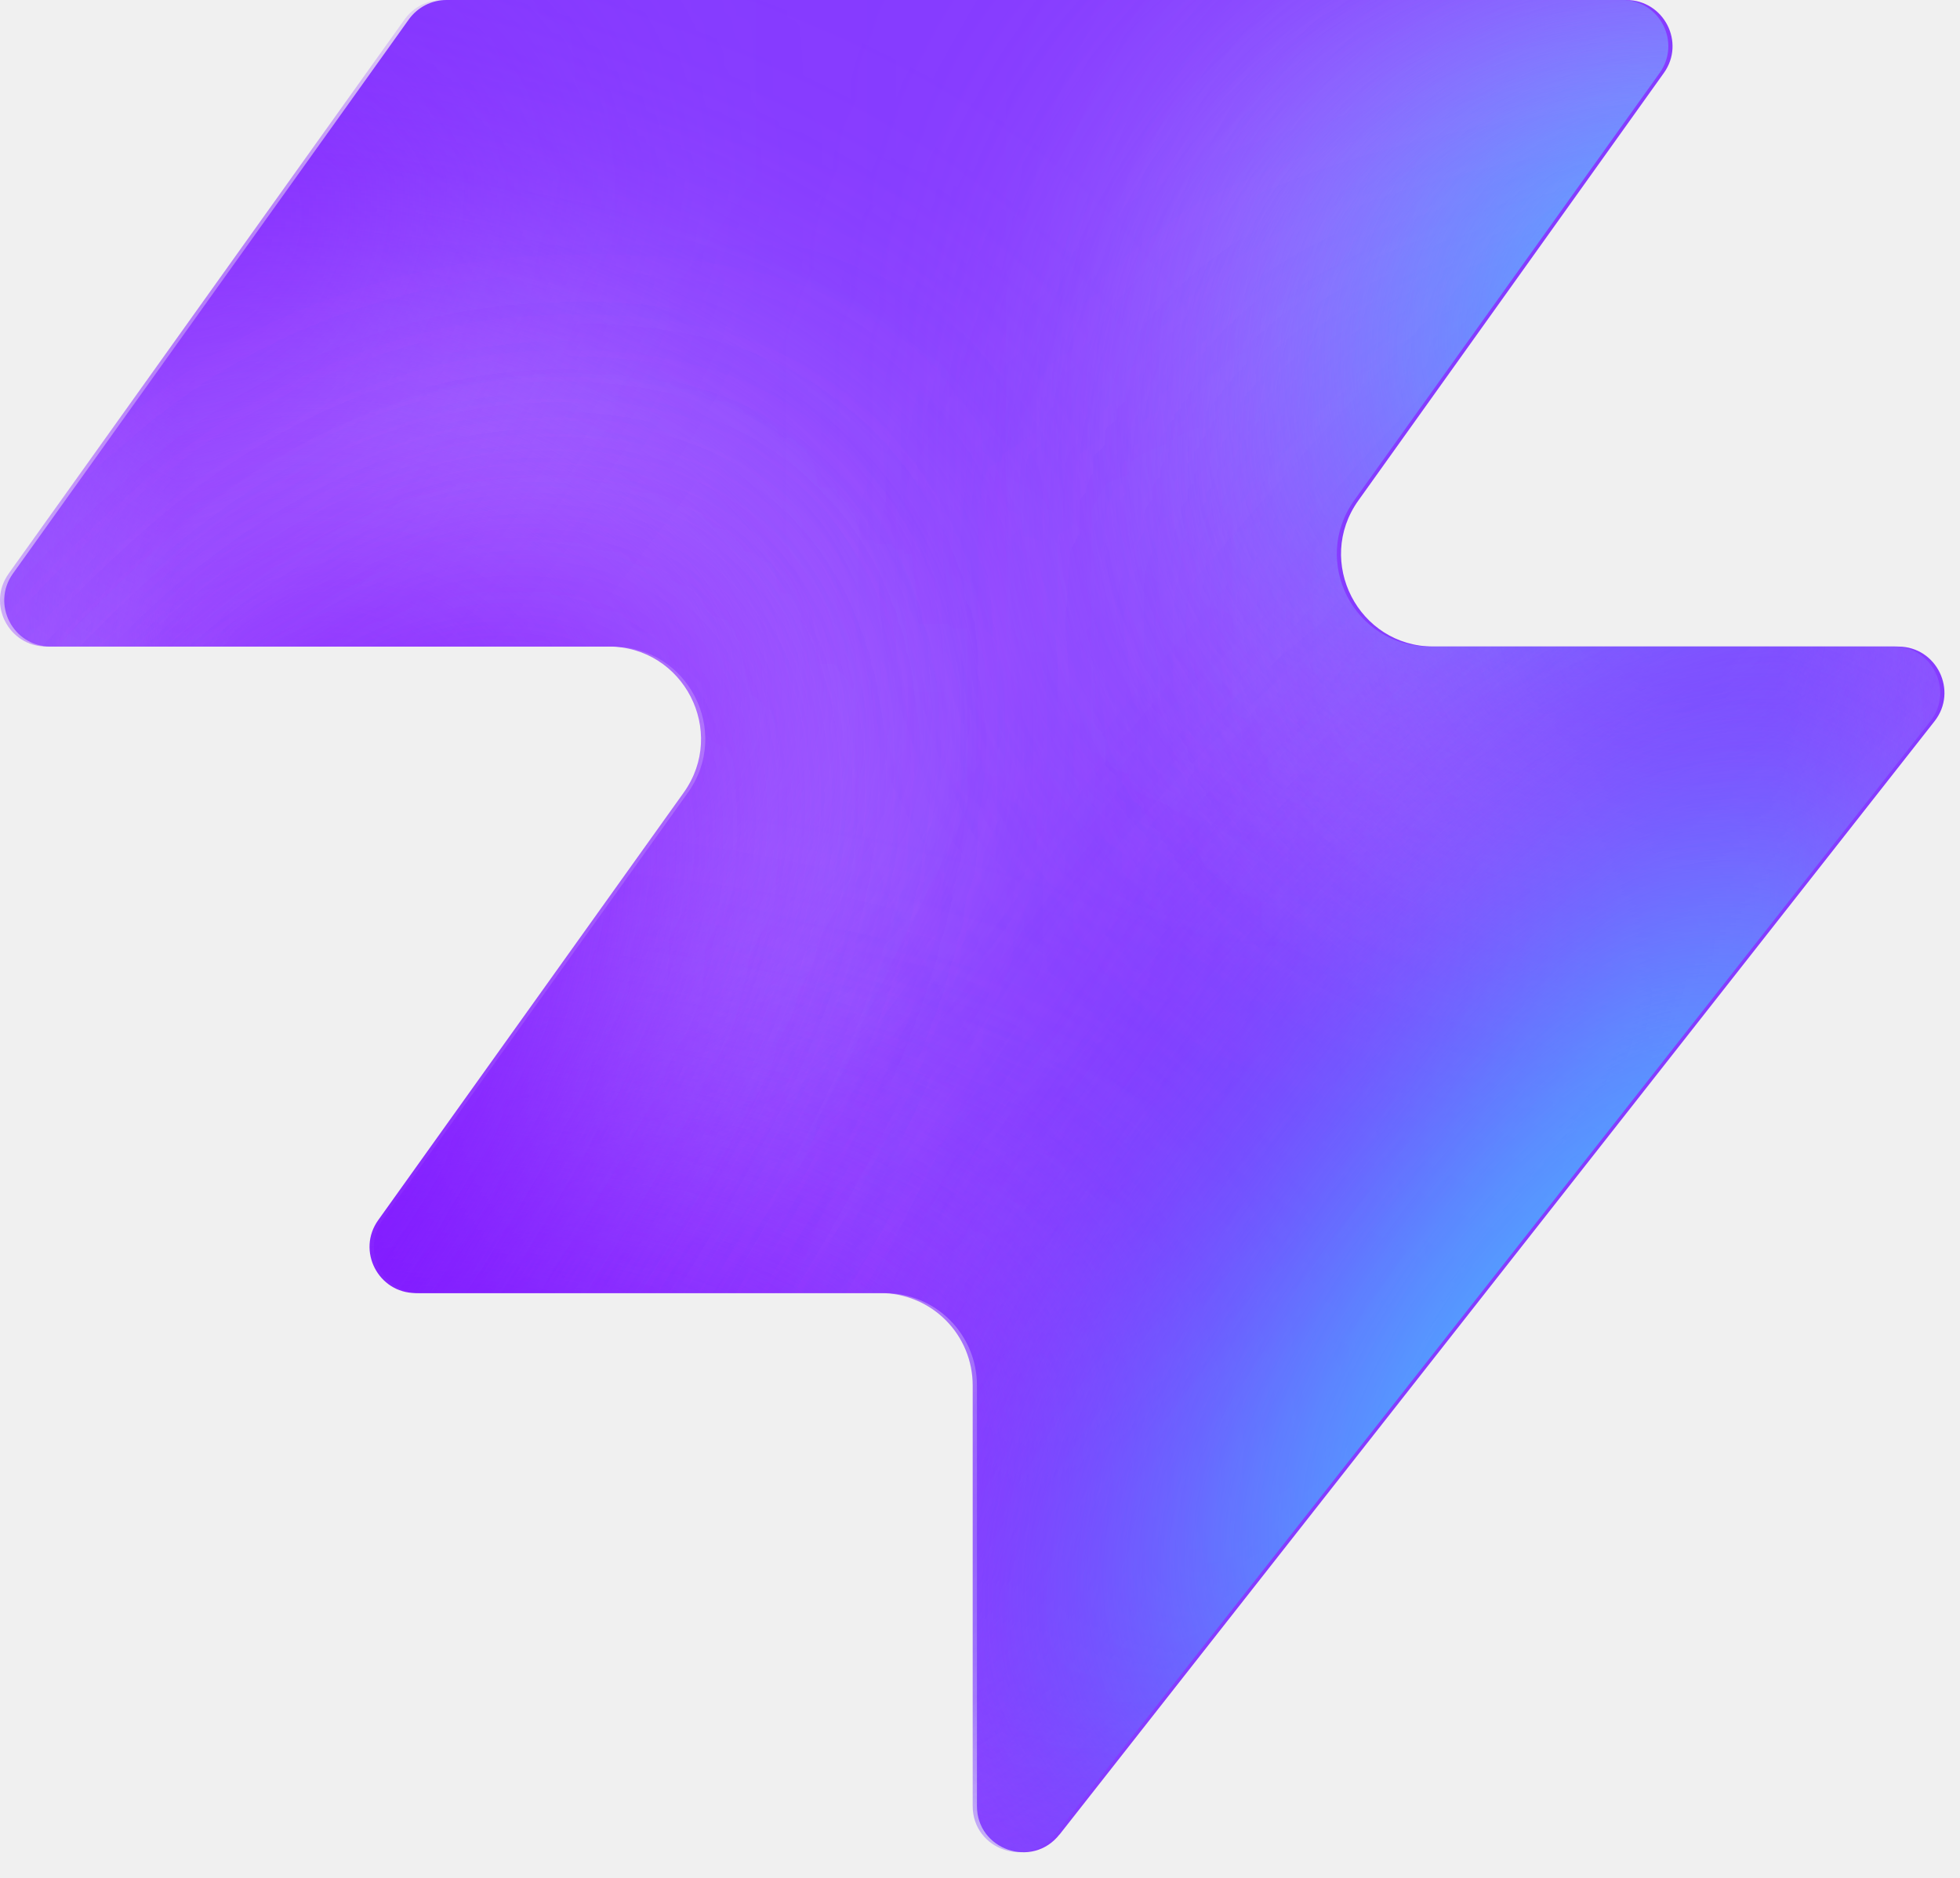
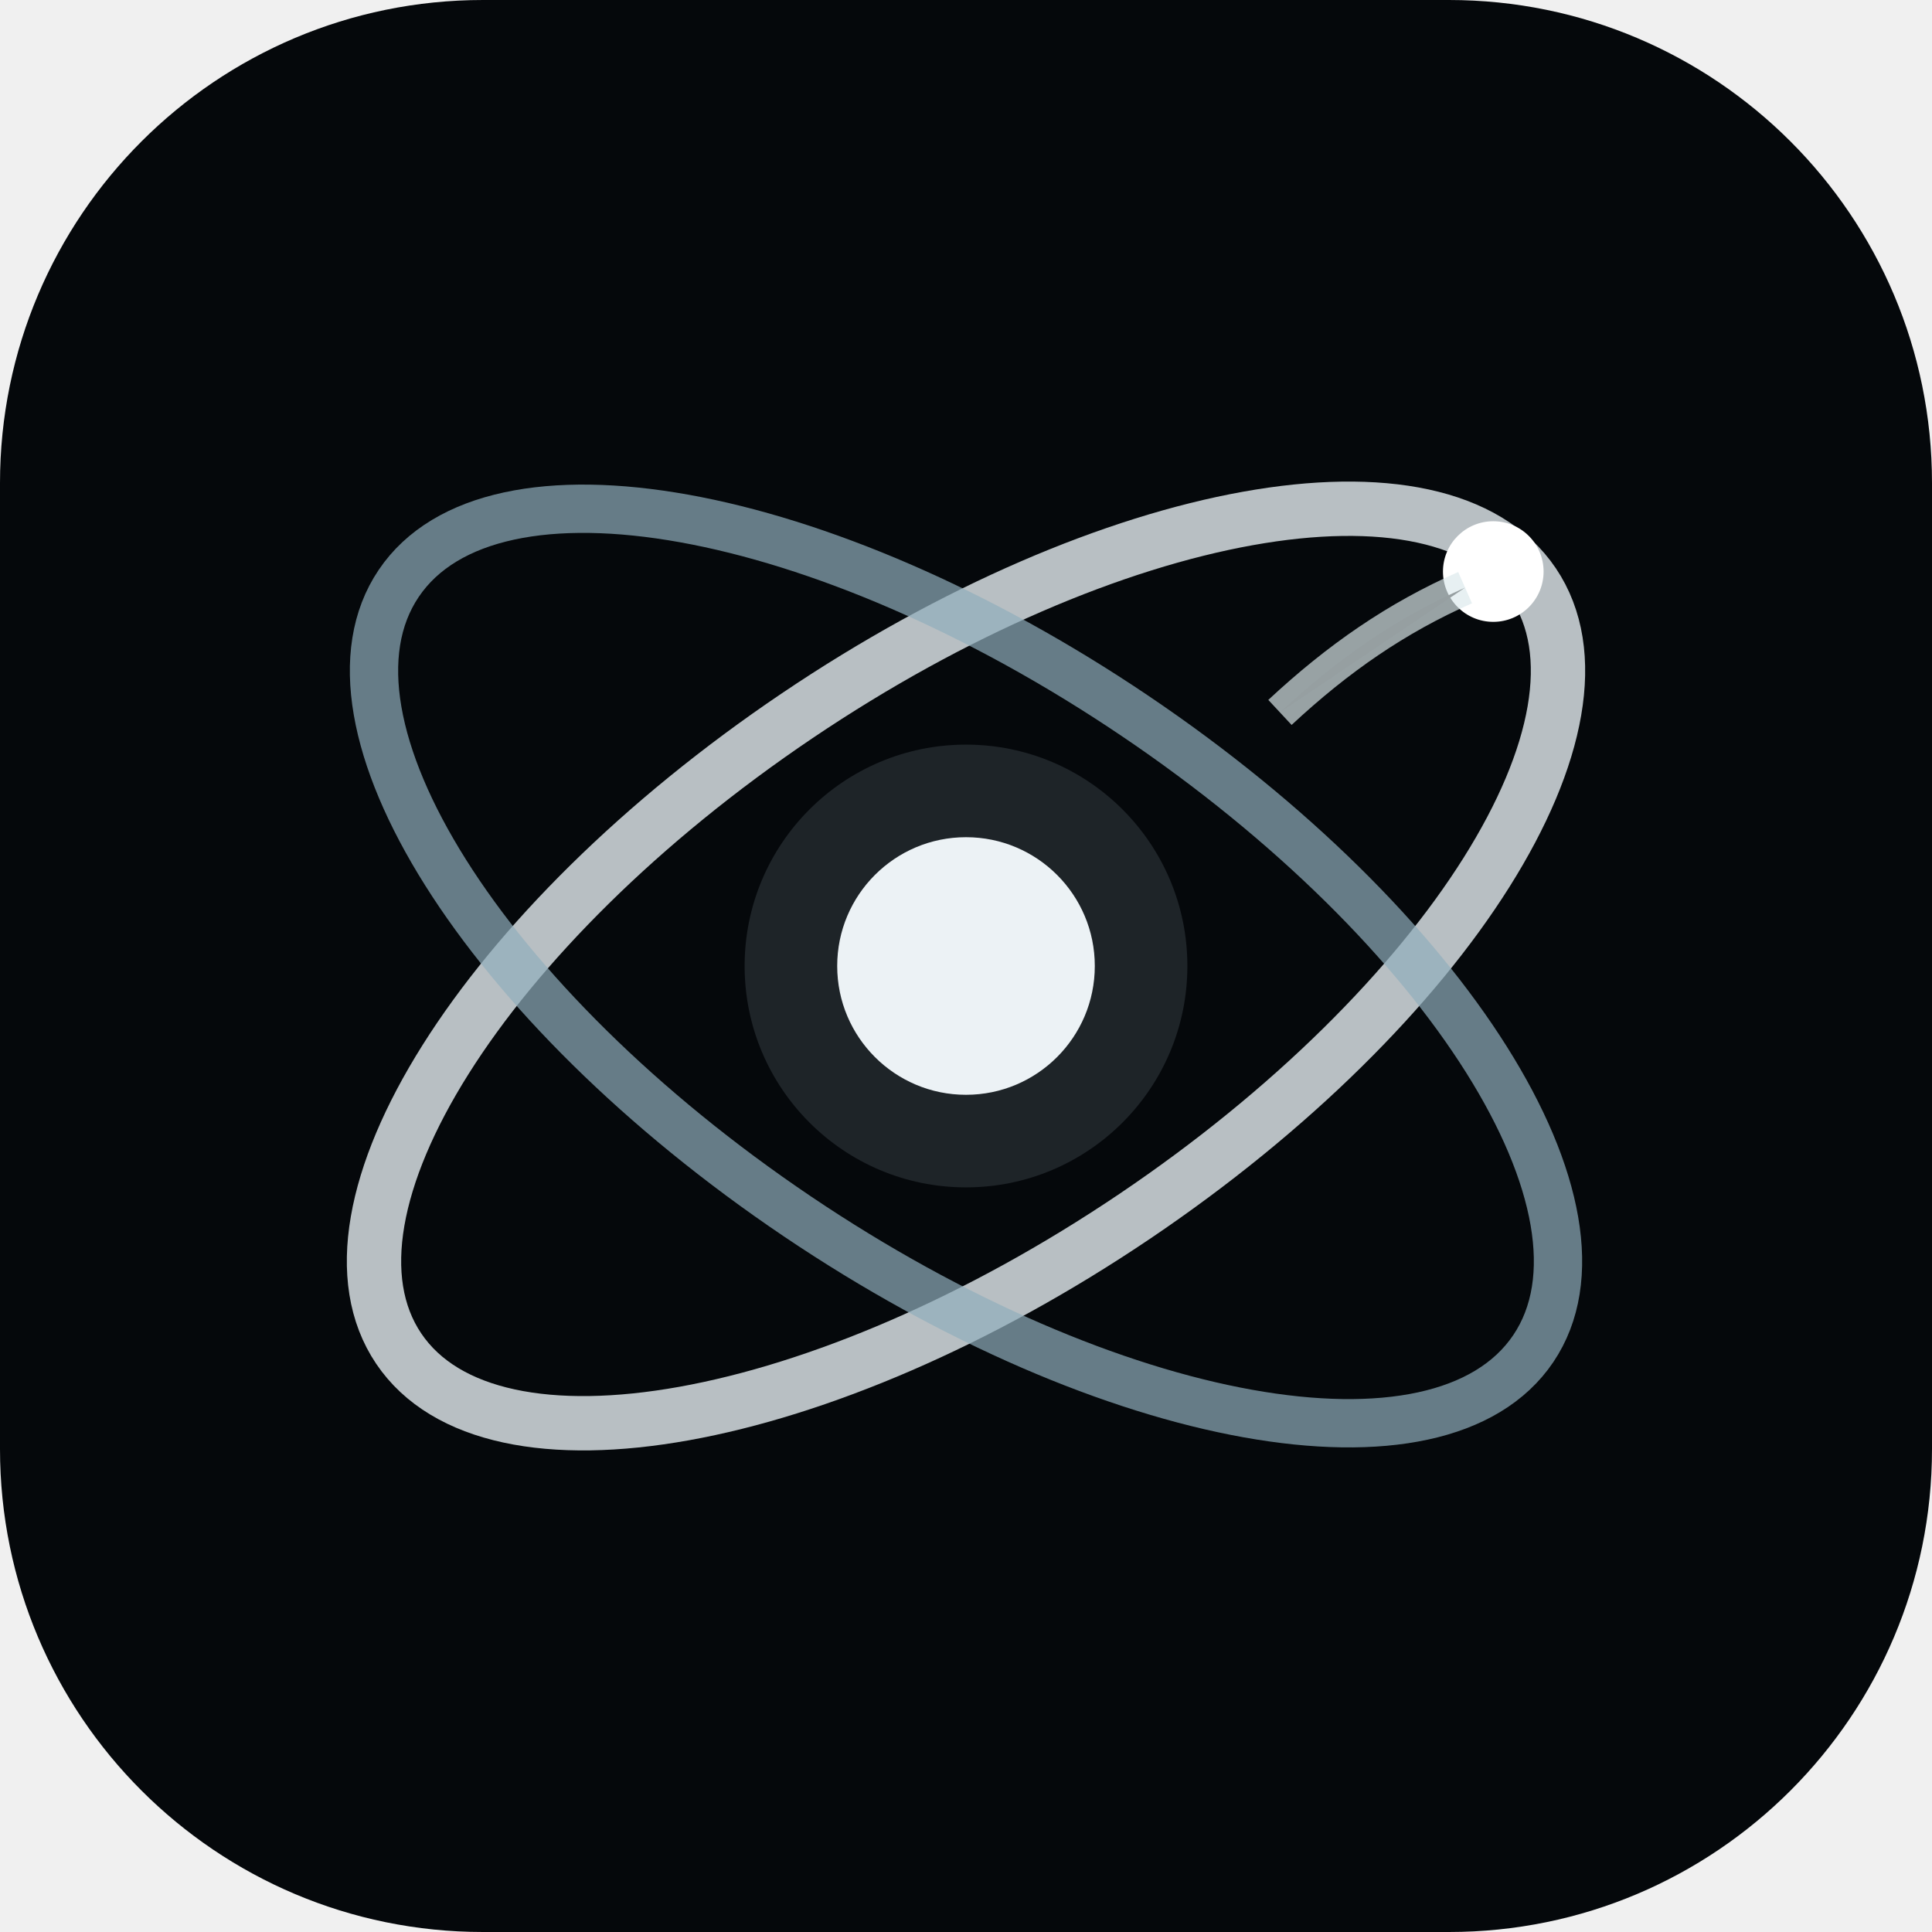
- <svg xmlns="http://www.w3.org/2000/svg" width="48" height="46" fill="none" viewBox="0 0 48 46">
-   <path fill="#863bff" d="M25.946 44.938c-.664.845-2.021.375-2.021-.698V33.937a2.26 2.26 0 0 0-2.262-2.262H10.287c-.92 0-1.456-1.04-.92-1.788l7.48-10.471c1.07-1.497 0-3.578-1.842-3.578H1.237c-.92 0-1.456-1.04-.92-1.788L10.013.474c.214-.297.556-.474.92-.474h28.894c.92 0 1.456 1.04.92 1.788l-7.48 10.471c-1.07 1.498 0 3.579 1.842 3.579h11.377c.943 0 1.473 1.088.89 1.83L25.947 44.94z" style="fill:#863bff;fill:color(display-p3 .525 .23 1);fill-opacity:1" />
-   <mask id="a" width="48" height="46" x="0" y="0" maskUnits="userSpaceOnUse" style="mask-type:alpha">
-     <path fill="#000" d="M25.842 44.938c-.664.844-2.021.375-2.021-.698V33.937a2.26 2.26 0 0 0-2.262-2.262H10.183c-.92 0-1.456-1.04-.92-1.788l7.48-10.471c1.07-1.498 0-3.579-1.842-3.579H1.133c-.92 0-1.456-1.04-.92-1.787L9.91.473c.214-.297.556-.474.92-.474h28.894c.92 0 1.456 1.04.92 1.788l-7.48 10.471c-1.07 1.498 0 3.578 1.842 3.578h11.377c.943 0 1.473 1.088.89 1.832L25.843 44.94z" style="fill:#000;fill-opacity:1" />
-   </mask>
-   <g mask="url(#a)">
-     <g filter="url(#b)">
-       <ellipse cx="5.508" cy="14.704" fill="#ede6ff" rx="5.508" ry="14.704" style="fill:#ede6ff;fill:color(display-p3 .927 .903 1);fill-opacity:1" transform="matrix(.00324 1 1 -.00324 -4.47 31.516)" />
-     </g>
-     <g filter="url(#c)">
-       <ellipse cx="10.399" cy="29.851" fill="#ede6ff" rx="10.399" ry="29.851" style="fill:#ede6ff;fill:color(display-p3 .927 .903 1);fill-opacity:1" transform="matrix(.00324 1 1 -.00324 -39.328 7.883)" />
-     </g>
-     <g filter="url(#d)">
-       <ellipse cx="5.508" cy="30.487" fill="#7e14ff" rx="5.508" ry="30.487" style="fill:#7e14ff;fill:color(display-p3 .492 .077 1);fill-opacity:1" transform="rotate(89.814 -25.913 -14.639)scale(1 -1)" />
-     </g>
-     <g filter="url(#e)">
-       <ellipse cx="5.508" cy="30.599" fill="#7e14ff" rx="5.508" ry="30.599" style="fill:#7e14ff;fill:color(display-p3 .492 .077 1);fill-opacity:1" transform="rotate(89.814 -32.644 -3.334)scale(1 -1)" />
-     </g>
-     <g filter="url(#f)">
-       <ellipse cx="5.508" cy="30.599" fill="#7e14ff" rx="5.508" ry="30.599" style="fill:#7e14ff;fill:color(display-p3 .492 .077 1);fill-opacity:1" transform="matrix(.00324 1 1 -.00324 -34.34 30.47)" />
-     </g>
-     <g filter="url(#g)">
-       <ellipse cx="14.072" cy="22.078" fill="#ede6ff" rx="14.072" ry="22.078" style="fill:#ede6ff;fill:color(display-p3 .927 .903 1);fill-opacity:1" transform="rotate(93.35 24.506 48.493)scale(-1 1)" />
-     </g>
-     <g filter="url(#h)">
-       <ellipse cx="3.47" cy="21.501" fill="#7e14ff" rx="3.47" ry="21.501" style="fill:#7e14ff;fill:color(display-p3 .492 .077 1);fill-opacity:1" transform="rotate(89.009 28.708 47.59)scale(-1 1)" />
-     </g>
-     <g filter="url(#i)">
-       <ellipse cx="3.47" cy="21.501" fill="#7e14ff" rx="3.47" ry="21.501" style="fill:#7e14ff;fill:color(display-p3 .492 .077 1);fill-opacity:1" transform="rotate(89.009 28.708 47.59)scale(-1 1)" />
-     </g>
-     <g filter="url(#j)">
-       <ellipse cx=".387" cy="8.972" fill="#7e14ff" rx="4.407" ry="29.108" style="fill:#7e14ff;fill:color(display-p3 .492 .077 1);fill-opacity:1" transform="rotate(39.51 .387 8.972)" />
-     </g>
-     <g filter="url(#k)">
-       <ellipse cx="47.523" cy="-6.092" fill="#7e14ff" rx="4.407" ry="29.108" style="fill:#7e14ff;fill:color(display-p3 .492 .077 1);fill-opacity:1" transform="rotate(37.892 47.523 -6.092)" />
-     </g>
-     <g filter="url(#l)">
-       <ellipse cx="41.412" cy="6.333" fill="#47bfff" rx="5.971" ry="9.665" style="fill:#47bfff;fill:color(display-p3 .28 .748 1);fill-opacity:1" transform="rotate(37.892 41.412 6.333)" />
-     </g>
-     <g filter="url(#m)">
-       <ellipse cx="-1.879" cy="38.332" fill="#7e14ff" rx="4.407" ry="29.108" style="fill:#7e14ff;fill:color(display-p3 .492 .077 1);fill-opacity:1" transform="rotate(37.892 -1.88 38.332)" />
-     </g>
-     <g filter="url(#n)">
-       <ellipse cx="-1.879" cy="38.332" fill="#7e14ff" rx="4.407" ry="29.108" style="fill:#7e14ff;fill:color(display-p3 .492 .077 1);fill-opacity:1" transform="rotate(37.892 -1.88 38.332)" />
-     </g>
-     <g filter="url(#o)">
-       <ellipse cx="35.651" cy="29.907" fill="#7e14ff" rx="4.407" ry="29.108" style="fill:#7e14ff;fill:color(display-p3 .492 .077 1);fill-opacity:1" transform="rotate(37.892 35.651 29.907)" />
-     </g>
-     <g filter="url(#p)">
-       <ellipse cx="38.418" cy="32.4" fill="#47bfff" rx="5.971" ry="15.297" style="fill:#47bfff;fill:color(display-p3 .28 .748 1);fill-opacity:1" transform="rotate(37.892 38.418 32.4)" />
-     </g>
+ <svg xmlns="http://www.w3.org/2000/svg" viewBox="0 0 48 48">
+   <rect width="48" height="48" rx="12" fill="#05080b" />
+   <g fill="none" stroke-linecap="round">
+     <ellipse cx="24" cy="24" rx="17" ry="7.5" stroke="#dfe8eb" stroke-opacity=".82" stroke-width="1.35" transform="rotate(-34 24 24)" />
+     <ellipse cx="24" cy="24" rx="17" ry="7.5" stroke="#91afbd" stroke-opacity=".7" stroke-width="1.2" transform="rotate(34 24 24)" />
  </g>
-   <defs>
-     <filter id="b" width="60.045" height="41.654" x="-19.77" y="16.149" color-interpolation-filters="sRGB" filterUnits="userSpaceOnUse">
-       <feFlood flood-opacity="0" result="BackgroundImageFix" />
-       <feBlend in="SourceGraphic" in2="BackgroundImageFix" result="shape" />
-       <feGaussianBlur result="effect1_foregroundBlur_2002_17158" stdDeviation="7.659" />
-     </filter>
-     <filter id="c" width="90.34" height="51.437" x="-54.613" y="-7.533" color-interpolation-filters="sRGB" filterUnits="userSpaceOnUse">
-       <feFlood flood-opacity="0" result="BackgroundImageFix" />
-       <feBlend in="SourceGraphic" in2="BackgroundImageFix" result="shape" />
-       <feGaussianBlur result="effect1_foregroundBlur_2002_17158" stdDeviation="7.659" />
-     </filter>
-     <filter id="d" width="79.355" height="29.4" x="-49.64" y="2.03" color-interpolation-filters="sRGB" filterUnits="userSpaceOnUse">
-       <feFlood flood-opacity="0" result="BackgroundImageFix" />
-       <feBlend in="SourceGraphic" in2="BackgroundImageFix" result="shape" />
-       <feGaussianBlur result="effect1_foregroundBlur_2002_17158" stdDeviation="4.596" />
-     </filter>
-     <filter id="e" width="79.579" height="29.4" x="-45.045" y="20.029" color-interpolation-filters="sRGB" filterUnits="userSpaceOnUse">
-       <feFlood flood-opacity="0" result="BackgroundImageFix" />
-       <feBlend in="SourceGraphic" in2="BackgroundImageFix" result="shape" />
-       <feGaussianBlur result="effect1_foregroundBlur_2002_17158" stdDeviation="4.596" />
-     </filter>
-     <filter id="f" width="79.579" height="29.4" x="-43.513" y="21.178" color-interpolation-filters="sRGB" filterUnits="userSpaceOnUse">
-       <feFlood flood-opacity="0" result="BackgroundImageFix" />
-       <feBlend in="SourceGraphic" in2="BackgroundImageFix" result="shape" />
-       <feGaussianBlur result="effect1_foregroundBlur_2002_17158" stdDeviation="4.596" />
-     </filter>
-     <filter id="g" width="74.749" height="58.852" x="15.756" y="-17.901" color-interpolation-filters="sRGB" filterUnits="userSpaceOnUse">
-       <feFlood flood-opacity="0" result="BackgroundImageFix" />
-       <feBlend in="SourceGraphic" in2="BackgroundImageFix" result="shape" />
-       <feGaussianBlur result="effect1_foregroundBlur_2002_17158" stdDeviation="7.659" />
-     </filter>
-     <filter id="h" width="61.377" height="25.362" x="23.548" y="2.284" color-interpolation-filters="sRGB" filterUnits="userSpaceOnUse">
-       <feFlood flood-opacity="0" result="BackgroundImageFix" />
-       <feBlend in="SourceGraphic" in2="BackgroundImageFix" result="shape" />
-       <feGaussianBlur result="effect1_foregroundBlur_2002_17158" stdDeviation="4.596" />
-     </filter>
-     <filter id="i" width="61.377" height="25.362" x="23.548" y="2.284" color-interpolation-filters="sRGB" filterUnits="userSpaceOnUse">
-       <feFlood flood-opacity="0" result="BackgroundImageFix" />
-       <feBlend in="SourceGraphic" in2="BackgroundImageFix" result="shape" />
-       <feGaussianBlur result="effect1_foregroundBlur_2002_17158" stdDeviation="4.596" />
-     </filter>
-     <filter id="j" width="56.045" height="63.649" x="-27.636" y="-22.853" color-interpolation-filters="sRGB" filterUnits="userSpaceOnUse">
-       <feFlood flood-opacity="0" result="BackgroundImageFix" />
-       <feBlend in="SourceGraphic" in2="BackgroundImageFix" result="shape" />
-       <feGaussianBlur result="effect1_foregroundBlur_2002_17158" stdDeviation="4.596" />
-     </filter>
-     <filter id="k" width="54.814" height="64.646" x="20.116" y="-38.415" color-interpolation-filters="sRGB" filterUnits="userSpaceOnUse">
-       <feFlood flood-opacity="0" result="BackgroundImageFix" />
-       <feBlend in="SourceGraphic" in2="BackgroundImageFix" result="shape" />
-       <feGaussianBlur result="effect1_foregroundBlur_2002_17158" stdDeviation="4.596" />
-     </filter>
-     <filter id="l" width="33.541" height="35.313" x="24.641" y="-11.323" color-interpolation-filters="sRGB" filterUnits="userSpaceOnUse">
-       <feFlood flood-opacity="0" result="BackgroundImageFix" />
-       <feBlend in="SourceGraphic" in2="BackgroundImageFix" result="shape" />
-       <feGaussianBlur result="effect1_foregroundBlur_2002_17158" stdDeviation="4.596" />
-     </filter>
-     <filter id="m" width="54.814" height="64.646" x="-29.286" y="6.009" color-interpolation-filters="sRGB" filterUnits="userSpaceOnUse">
-       <feFlood flood-opacity="0" result="BackgroundImageFix" />
-       <feBlend in="SourceGraphic" in2="BackgroundImageFix" result="shape" />
-       <feGaussianBlur result="effect1_foregroundBlur_2002_17158" stdDeviation="4.596" />
-     </filter>
-     <filter id="n" width="54.814" height="64.646" x="-29.286" y="6.009" color-interpolation-filters="sRGB" filterUnits="userSpaceOnUse">
-       <feFlood flood-opacity="0" result="BackgroundImageFix" />
-       <feBlend in="SourceGraphic" in2="BackgroundImageFix" result="shape" />
-       <feGaussianBlur result="effect1_foregroundBlur_2002_17158" stdDeviation="4.596" />
-     </filter>
-     <filter id="o" width="54.814" height="64.646" x="8.244" y="-2.416" color-interpolation-filters="sRGB" filterUnits="userSpaceOnUse">
-       <feFlood flood-opacity="0" result="BackgroundImageFix" />
-       <feBlend in="SourceGraphic" in2="BackgroundImageFix" result="shape" />
-       <feGaussianBlur result="effect1_foregroundBlur_2002_17158" stdDeviation="4.596" />
-     </filter>
-     <filter id="p" width="39.409" height="43.623" x="18.713" y="10.588" color-interpolation-filters="sRGB" filterUnits="userSpaceOnUse">
-       <feFlood flood-opacity="0" result="BackgroundImageFix" />
-       <feBlend in="SourceGraphic" in2="BackgroundImageFix" result="shape" />
-       <feGaussianBlur result="effect1_foregroundBlur_2002_17158" stdDeviation="4.596" />
-     </filter>
-   </defs>
+   <circle cx="24" cy="24" r="3.2" fill="#f3f7f8" />
+   <circle cx="24" cy="24" r="5.5" fill="#b9d5df" fill-opacity=".14" />
+   <circle cx="37.1" cy="14.2" r="1.25" fill="#fff" />
+   <path d="M31.8 17.7c1.45-1.35 2.9-2.35 4.6-3.1" stroke="#dce9ed" stroke-opacity=".68" stroke-width=".85" />
</svg>
